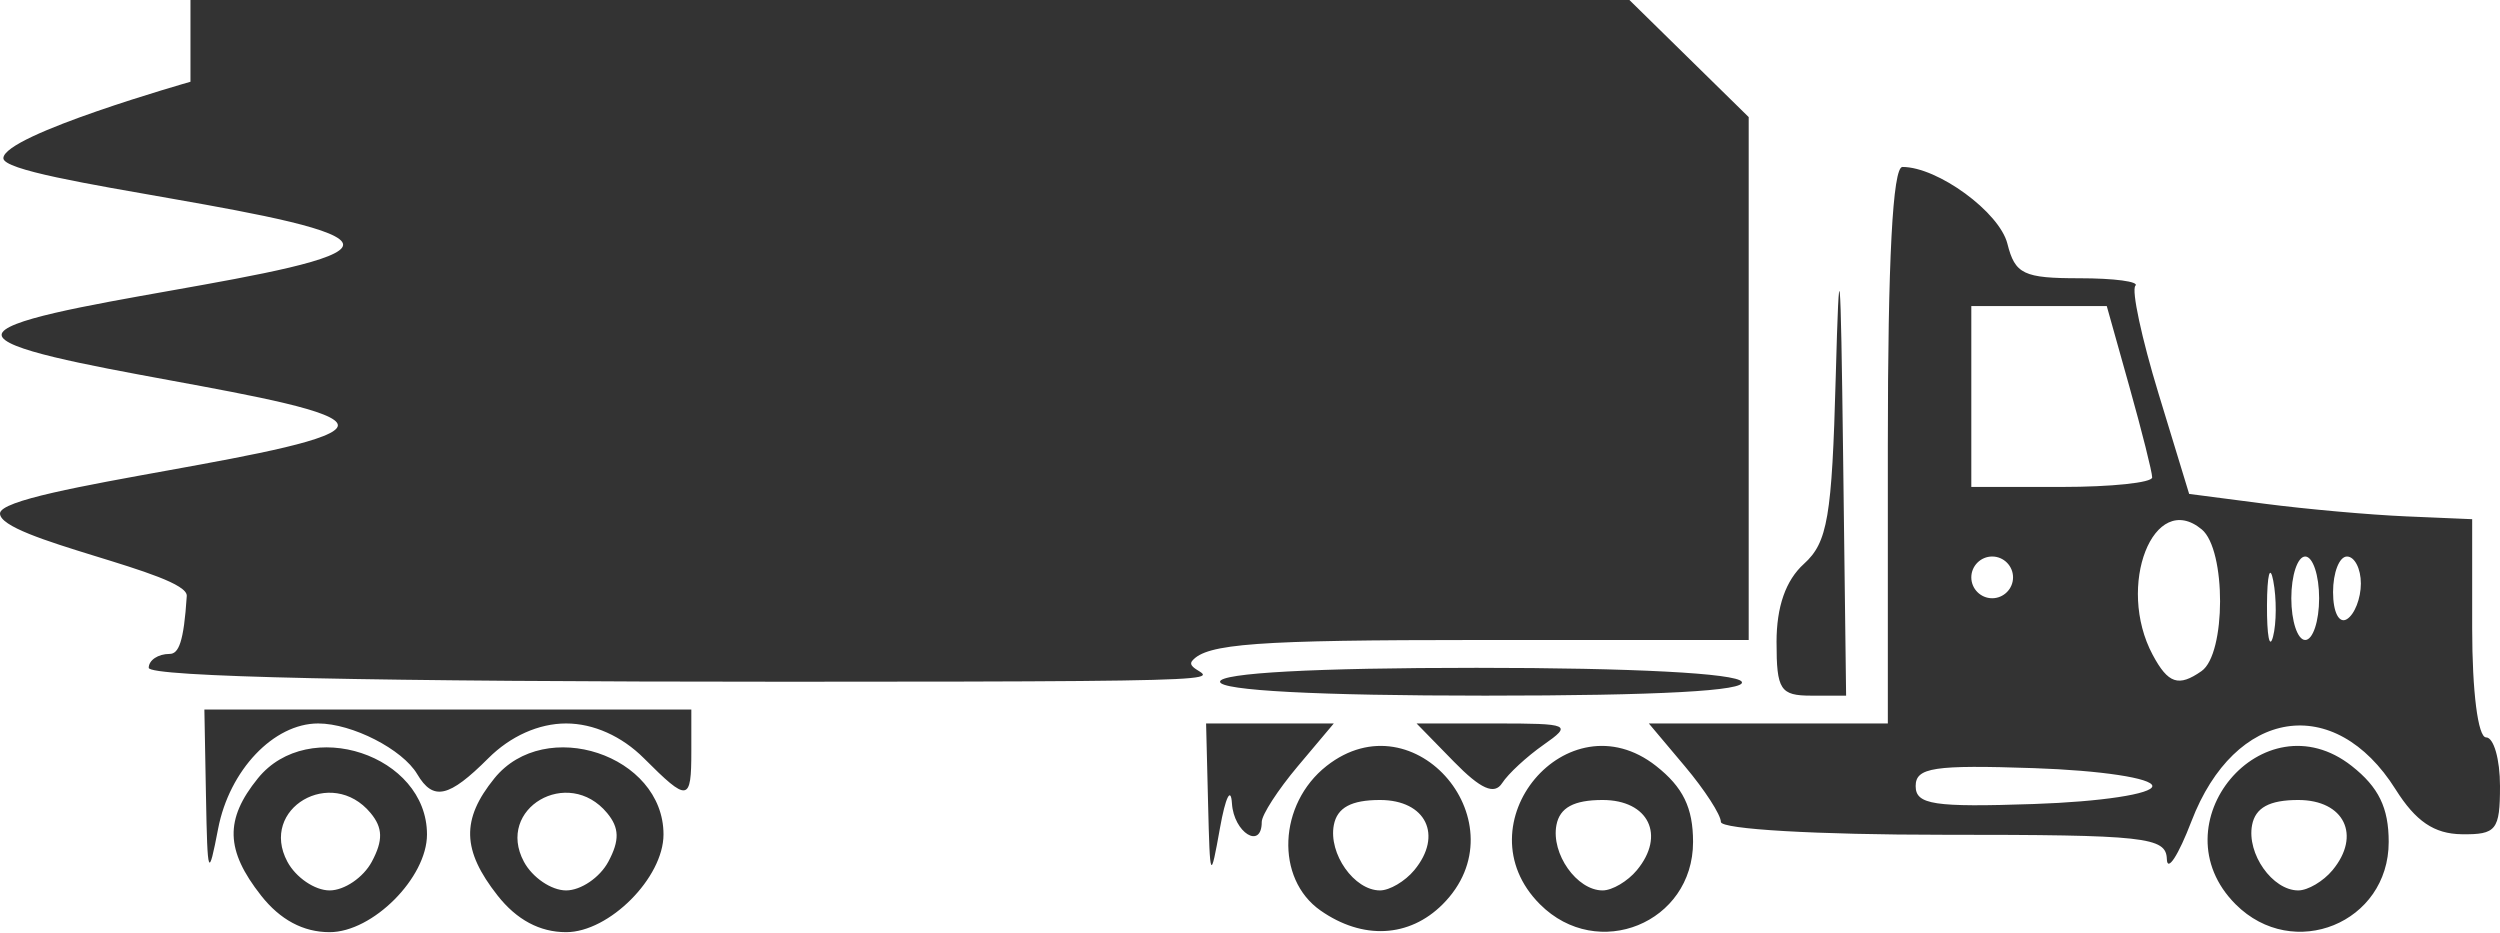
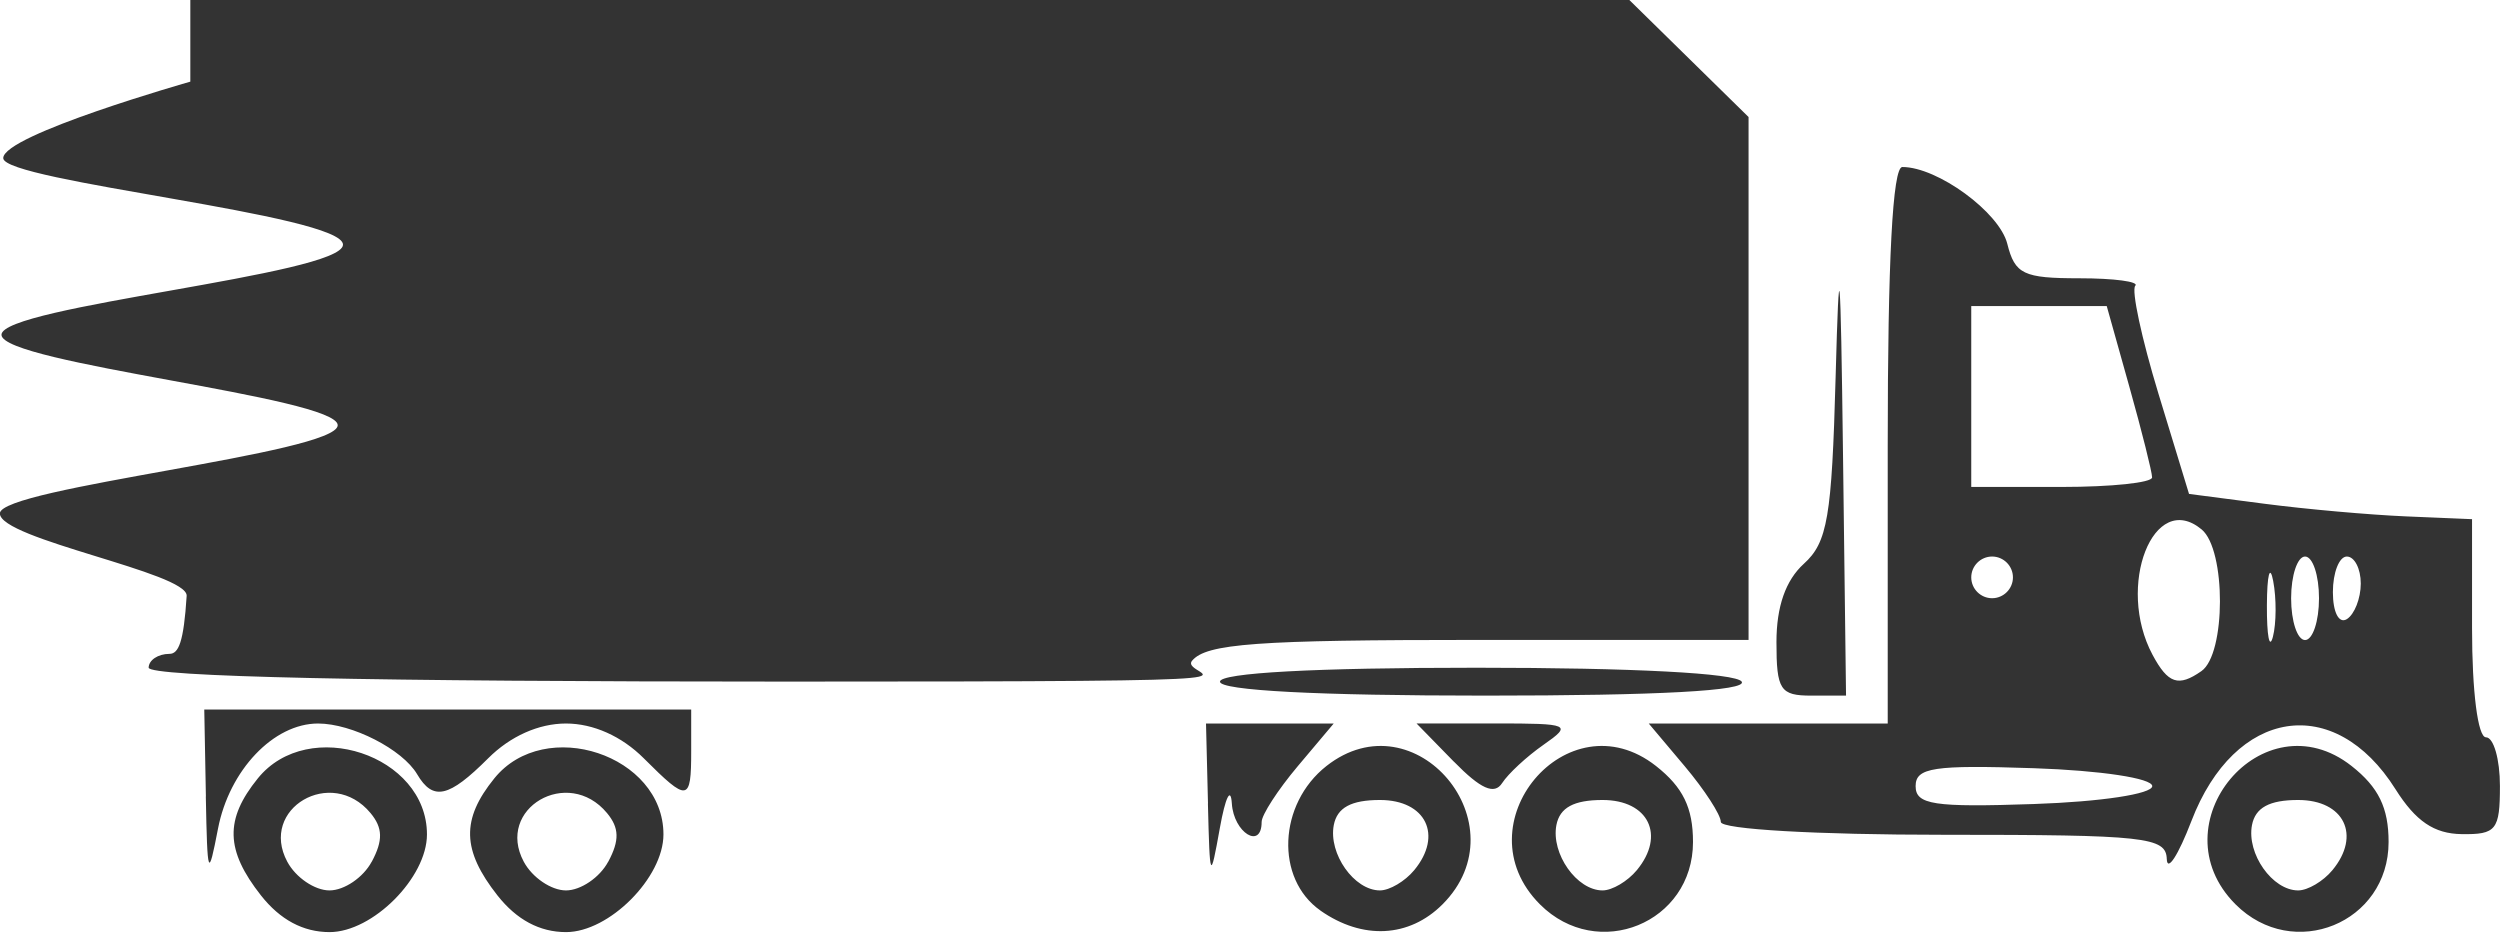
- <svg xmlns="http://www.w3.org/2000/svg" width="354.798mm" height="132.292mm" viewBox="0 0 354.798 132.292" version="1.1" id="svg8">
+ <svg xmlns="http://www.w3.org/2000/svg" width="34.061mm" height="12.7mm" viewBox="0 0 34.061 12.7" version="1.1" id="svg8">
  <defs id="defs2" />
-   <g id="layer1" transform="translate(93.54611,-37.94888)">
-     <path style="fill:#333333;stroke-width:1.975;fill-opacity:1" d="m -56.499,165.038 c -5.051,-6.421 -5.17,-10.8 -0.451,-16.627 7.199,-8.891 24.002,-3.317 24.002,7.961 0,6.14 -7.703,13.869 -13.822,13.869 -3.738,0 -7.016,-1.753 -9.729,-5.203 z m 15.72,-4.796 c 1.619,-3.025 1.574,-4.806 -0.172,-6.911 -5.539,-6.674 -15.851,-0.64 -11.81,6.911 1.2,2.241 3.896,4.075 5.991,4.075 2.096,0 4.792,-1.834 5.991,-4.075 z m 17.846,4.796 c -5.051,-6.421 -5.17,-10.8 -0.451,-16.627 7.199,-8.891 24.002,-3.317 24.002,7.961 0,6.14 -7.703,13.869 -13.822,13.869 -3.738,0 -7.016,-1.753 -9.729,-5.203 z m 15.72,-4.796 c 1.619,-3.025 1.574,-4.806 -0.172,-6.911 -5.539,-6.674 -15.851,-0.64 -11.81,6.911 1.2,2.241 3.896,4.075 5.991,4.075 2.096,0 4.792,-1.834 5.991,-4.075 z M 93.859,167.167 c -6.443,-4.513 -5.999,-15.118 0.858,-20.512 12.579,-9.895 27.827,8.282 16.473,19.636 -4.734,4.734 -11.346,5.068 -17.331,0.875 z m 13.303,-5.717 c 4.112,-4.954 1.668,-9.967 -4.858,-9.967 -4.08,0 -6.078,1.082 -6.553,3.55 -0.784,4.071 2.896,9.284 6.553,9.284 1.363,0 3.549,-1.29 4.858,-2.867 z m 17.849,4.841 c -11.354,-11.354 3.894,-29.531 16.473,-19.636 3.825,3.009 5.247,5.93 5.247,10.782 0,11.505 -13.546,17.027 -21.719,8.854 z m 13.743,-4.841 c 4.112,-4.954 1.669,-9.967 -4.858,-9.967 -4.08,0 -6.078,1.082 -6.553,3.55 -0.784,4.071 2.896,9.284 6.553,9.284 1.363,0 3.549,-1.29 4.858,-2.867 z m 84.982,4.841 c -11.354,-11.354 3.894,-29.531 16.473,-19.636 3.825,3.009 5.247,5.93 5.247,10.782 0,11.505 -13.546,17.027 -21.72,8.854 z m 13.743,-4.841 c 4.112,-4.954 1.668,-9.967 -4.858,-9.967 -4.08,0 -6.078,1.082 -6.553,3.55 -0.784,4.071 2.896,9.284 6.553,9.284 1.363,0 3.549,-1.29 4.858,-2.867 z m -301.793,-10.461 -0.227,-12.341 h 34.554 34.554 v 5.923 c 0,7.186 -0.464,7.254 -6.731,0.987 -3.136,-3.136 -7.162,-4.936 -11.039,-4.936 -3.877,0 -7.903,1.8 -11.039,4.936 -5.598,5.598 -7.824,6.097 -10.089,2.263 -2.088,-3.535 -9.247,-7.199 -14.065,-7.199 -6.302,0 -12.593,6.618 -14.193,14.931 -1.384,7.187 -1.514,6.842 -1.724,-4.565 z m 142.217,0.987 -0.281,-11.353 h 9.061 9.061 l -5.112,6.075 c -2.811,3.341 -5.112,6.895 -5.112,7.898 0,3.988 -3.967,1.53 -4.229,-2.62 -0.154,-2.443 -0.916,-0.889 -1.694,3.455 -1.361,7.6 -1.425,7.47 -1.694,-3.455 z m 136.068,7.898 c -0.098,-3.142 -2.969,-3.455 -31.699,-3.455 -17.995,0 -31.592,-0.785 -31.592,-1.823 0,-1.003 -2.3,-4.557 -5.112,-7.898 l -5.112,-6.075 h 16.959 16.959 v -39.49 c 0,-26.256 0.695,-39.49 2.073,-39.49 5.004,0 13.771,6.412 14.896,10.896 1.084,4.321 2.294,4.9 10.23,4.9 4.95,0 8.521,0.478 7.936,1.064 -0.585,0.585 0.891,7.471 3.281,15.302 l 4.345,14.239 10.705,1.394 c 5.888,0.767 14.925,1.574 20.084,1.794 l 9.379,0.4 v 15.483 c 0,9.006 0.826,15.483 1.974,15.483 1.086,0 1.975,3.11 1.975,6.911 0,6.241 -0.526,6.903 -5.43,6.835 -3.915,-0.052 -6.535,-1.833 -9.391,-6.374 -8.651,-13.753 -22.81,-11.539 -28.968,4.531 -1.861,4.856 -3.432,7.275 -3.491,5.374 z m -2.058,-10.366 c 0,-1.117 -7.295,-2.222 -16.795,-2.545 -14.222,-0.483 -16.795,-0.093 -16.795,2.545 0,2.638 2.573,3.028 16.795,2.545 9.5,-0.322 16.795,-1.428 16.795,-2.545 z m 6.984,-16.32 c 3.487,-2.443 3.509,-17.216 0.03,-20.104 -6.826,-5.665 -12.19,8.036 -6.967,17.796 2.195,4.101 3.675,4.594 6.938,2.308 z m 10.185,-12.781 c -0.472,-2.456 -0.877,-0.912 -0.899,3.432 -0.022,4.344 0.365,6.353 0.859,4.466 0.494,-1.888 0.512,-5.442 0.037,-7.898 z m 6.501,2.445 c 0,-3.258 -0.889,-5.923 -1.974,-5.923 -1.086,0 -1.974,2.666 -1.974,5.923 0,3.258 0.889,5.924 1.974,5.924 1.086,0 1.974,-2.666 1.974,-5.924 z m 5.924,-2.091 c 0,-2.108 -0.889,-3.832 -1.974,-3.832 -1.086,0 -1.974,2.274 -1.974,5.053 0,2.866 0.855,4.525 1.974,3.832 1.086,-0.671 1.974,-2.945 1.974,-5.053 z m -49.363,-0.871 c 0,-1.629 -1.333,-2.962 -2.962,-2.962 -1.629,0 -2.962,1.333 -2.962,2.962 0,1.629 1.333,2.962 2.962,2.962 1.629,0 2.962,-1.333 2.962,-2.962 z m 19.745,-14.186 c 0,-0.743 -1.45,-6.519 -3.222,-12.834 l -3.222,-11.483 h -9.612 -9.612 v 12.834 12.834 h 12.834 c 7.059,0 12.834,-0.608 12.834,-1.351 z m -99.093,40.348 -5.304,-5.43 h 11.173 c 10.611,0 10.955,0.153 6.843,3.033 -2.381,1.668 -5.023,4.111 -5.869,5.43 -1.103,1.717 -3.044,0.857 -6.843,-3.033 z M 79.598,134.7 c 0,-1.245 13.454,-1.974 36.412,-1.974 22.145,0 36.89,0.774 37.632,1.974 0.797,1.29 -11.827,1.975 -36.412,1.975 -23.772,0 -37.632,-0.727 -37.632,-1.975 z m 78.98,-5.617 c 0,-5.045 1.305,-8.773 3.889,-11.111 3.363,-3.043 3.973,-6.621 4.512,-26.468 0.509,-18.738 0.701,-16.7 1.048,11.111 l 0.425,34.06 h -4.936 c -4.409,0 -4.936,-0.81 -4.936,-7.592 z m -231.017,3.643 c 0,-1.086 1.333,-1.974 2.962,-1.974 0.637,0 1.141,-0.404 1.538,-1.635 0.397,-1.231 0.688,-3.287 0.899,-6.592 0.211,-3.305 -26.565,-8.041 -26.506,-11.71 0.059,-3.669 47.935,-8.509 47.951,-12.507 0.016,-3.998 -47.699,-8.757 -47.722,-12.834 -0.022,-4.077 48.37,-8.499 48.465,-12.78 0.095,-4.281 -48.219,-8.979 -48.215,-12.29 0.003,-3.311 26.552,-10.852 26.552,-10.852 V 37.949 H 17.82 137.696 l 8.466,8.309 8.466,8.309 V 91.672 128.776 h -38.261 c -31.601,0 -38.689,0.516 -40.719,2.962 -2.12,2.554 20.609,2.962 -57.502,2.962 -59.074,0 -90.585,-0.687 -90.585,-1.974 z" id="path826" />
+   <g id="layer1" transform="translate(93.54611,-157.5406)">
+     <path style="fill:#333333;fill-opacity:1;stroke-width:0.19" d="m -89.99,169.741 c -0.485,-0.616 -0.496,-1.037 -0.043,-1.596 0.691,-0.853 2.304,-0.318 2.304,0.764 0,0.589 -0.739,1.331 -1.327,1.331 -0.359,0 -0.673,-0.168 -0.934,-0.499 z m 1.509,-0.46 c 0.155,-0.29 0.151,-0.461 -0.017,-0.663 -0.532,-0.641 -1.522,-0.061 -1.134,0.663 0.115,0.215 0.374,0.391 0.575,0.391 0.201,0 0.46,-0.176 0.575,-0.391 z m 1.713,0.46 c -0.485,-0.616 -0.496,-1.037 -0.043,-1.596 0.691,-0.853 2.304,-0.318 2.304,0.764 0,0.589 -0.739,1.331 -1.327,1.331 -0.359,0 -0.673,-0.168 -0.934,-0.499 z m 1.509,-0.46 c 0.155,-0.29 0.151,-0.461 -0.017,-0.663 -0.532,-0.641 -1.522,-0.061 -1.134,0.663 0.115,0.215 0.374,0.391 0.575,0.391 0.201,0 0.46,-0.176 0.575,-0.391 z m 9.703,0.665 c -0.618,-0.433 -0.576,-1.451 0.082,-1.969 1.208,-0.95 2.671,0.795 1.581,1.885 -0.454,0.454 -1.089,0.487 -1.664,0.084 z m 1.277,-0.549 c 0.395,-0.476 0.16,-0.957 -0.466,-0.957 -0.392,0 -0.583,0.104 -0.629,0.341 -0.075,0.391 0.278,0.891 0.629,0.891 0.131,0 0.341,-0.124 0.466,-0.275 z m 1.714,0.465 c -1.09,-1.09 0.374,-2.835 1.581,-1.885 0.367,0.289 0.504,0.569 0.504,1.035 0,1.105 -1.3,1.635 -2.085,0.85 z m 1.319,-0.465 c 0.395,-0.476 0.16,-0.957 -0.466,-0.957 -0.392,0 -0.583,0.104 -0.629,0.341 -0.075,0.391 0.278,0.891 0.629,0.891 0.131,0 0.341,-0.124 0.466,-0.275 z m 8.158,0.465 c -1.09,-1.09 0.374,-2.835 1.581,-1.885 0.367,0.289 0.504,0.569 0.504,1.035 0,1.105 -1.3,1.635 -2.085,0.85 z m 1.319,-0.465 c 0.395,-0.476 0.16,-0.957 -0.466,-0.957 -0.392,0 -0.583,0.104 -0.629,0.341 -0.075,0.391 0.278,0.891 0.629,0.891 0.131,0 0.341,-0.124 0.466,-0.275 z m -28.972,-1.004 -0.022,-1.185 h 3.317 3.317 v 0.569 c 0,0.69 -0.045,0.696 -0.646,0.095 -0.301,-0.301 -0.688,-0.474 -1.06,-0.474 -0.372,0 -0.759,0.173 -1.06,0.474 -0.537,0.537 -0.751,0.585 -0.968,0.217 -0.2,-0.339 -0.888,-0.691 -1.35,-0.691 -0.605,0 -1.209,0.635 -1.363,1.433 -0.133,0.69 -0.145,0.657 -0.166,-0.438 z m 13.653,0.095 -0.027,-1.09 h 0.87 0.87 l -0.491,0.583 c -0.27,0.321 -0.491,0.662 -0.491,0.758 0,0.383 -0.381,0.147 -0.406,-0.251 -0.015,-0.235 -0.088,-0.085 -0.163,0.332 -0.131,0.73 -0.137,0.717 -0.163,-0.332 z m 13.063,0.758 c -0.009,-0.302 -0.285,-0.332 -3.043,-0.332 -1.727,0 -3.033,-0.075 -3.033,-0.175 0,-0.096 -0.221,-0.437 -0.491,-0.758 l -0.491,-0.583 h 1.628 1.628 v -3.791 c 0,-2.521 0.067,-3.791 0.199,-3.791 0.48,0 1.322,0.616 1.43,1.046 0.104,0.415 0.22,0.47 0.982,0.47 0.475,0 0.818,0.046 0.762,0.102 -0.056,0.056 0.086,0.717 0.315,1.469 l 0.417,1.367 1.028,0.134 c 0.565,0.074 1.433,0.151 1.928,0.172 l 0.9,0.038 v 1.486 c 0,0.865 0.079,1.486 0.19,1.486 0.104,0 0.19,0.299 0.19,0.663 0,0.599 -0.051,0.663 -0.521,0.656 -0.376,-0.005 -0.627,-0.176 -0.902,-0.612 -0.831,-1.32 -2.19,-1.108 -2.781,0.435 -0.179,0.466 -0.329,0.698 -0.335,0.516 z m -0.198,-0.995 c 0,-0.107 -0.7,-0.213 -1.612,-0.244 -1.365,-0.046 -1.612,-0.009 -1.612,0.244 0,0.253 0.247,0.291 1.612,0.244 0.912,-0.031 1.612,-0.137 1.612,-0.244 z m 0.67,-1.567 c 0.335,-0.234 0.337,-1.653 0.003,-1.93 -0.655,-0.544 -1.17,0.771 -0.669,1.708 0.211,0.394 0.353,0.441 0.666,0.222 z m 0.978,-1.227 c -0.045,-0.236 -0.084,-0.087 -0.086,0.33 -0.002,0.417 0.035,0.61 0.082,0.429 0.047,-0.181 0.049,-0.522 0.004,-0.758 z m 0.624,0.235 c 0,-0.313 -0.085,-0.569 -0.19,-0.569 -0.104,0 -0.19,0.256 -0.19,0.569 0,0.313 0.085,0.569 0.19,0.569 0.104,0 0.19,-0.256 0.19,-0.569 z m 0.569,-0.201 c 0,-0.202 -0.085,-0.368 -0.19,-0.368 -0.104,0 -0.19,0.218 -0.19,0.485 0,0.275 0.082,0.434 0.19,0.368 0.104,-0.064 0.19,-0.283 0.19,-0.485 z m -4.739,-0.084 c 0,-0.156 -0.128,-0.284 -0.284,-0.284 -0.156,0 -0.284,0.128 -0.284,0.284 0,0.156 0.128,0.284 0.284,0.284 0.156,0 0.284,-0.128 0.284,-0.284 z m 1.896,-1.362 c 0,-0.071 -0.139,-0.626 -0.309,-1.232 l -0.309,-1.102 h -0.923 -0.923 v 1.232 1.232 h 1.232 c 0.678,0 1.232,-0.058 1.232,-0.13 z m -9.513,3.873 -0.509,-0.521 h 1.073 c 1.019,0 1.052,0.015 0.657,0.291 -0.229,0.16 -0.482,0.395 -0.563,0.521 -0.106,0.165 -0.292,0.082 -0.657,-0.291 z m -3.187,-1.09 c 0,-0.12 1.292,-0.19 3.496,-0.19 2.126,0 3.541,0.074 3.613,0.19 0.077,0.124 -1.135,0.19 -3.496,0.19 -2.282,0 -3.613,-0.07 -3.613,-0.19 z m 7.582,-0.539 c 0,-0.484 0.125,-0.842 0.373,-1.067 0.323,-0.292 0.381,-0.636 0.433,-2.541 0.049,-1.799 0.067,-1.603 0.101,1.067 l 0.041,3.27 h -0.474 c -0.423,0 -0.474,-0.078 -0.474,-0.729 z m -22.178,0.35 c 0,-0.104 0.128,-0.19 0.284,-0.19 0.061,0 0.11,-0.039 0.148,-0.157 0.038,-0.118 0.066,-0.316 0.086,-0.633 0.02,-0.317 -2.55,-0.772 -2.545,-1.124 0.006,-0.352 4.602,-0.817 4.603,-1.201 0.002,-0.384 -4.579,-0.841 -4.581,-1.232 -0.002,-0.391 4.644,-0.816 4.653,-1.227 0.009,-0.411 -4.629,-0.862 -4.629,-1.18 3.27e-4,-0.318 2.549,-1.042 2.549,-1.042 v -1.114 h 8.096 11.508 l 0.813,0.798 0.813,0.798 v 3.562 3.562 h -3.673 c -3.034,0 -3.714,0.05 -3.909,0.284 -0.203,0.245 1.978,0.284 -5.52,0.284 -5.671,0 -8.696,-0.066 -8.696,-0.19 z" id="path826" />
  </g>
</svg>
